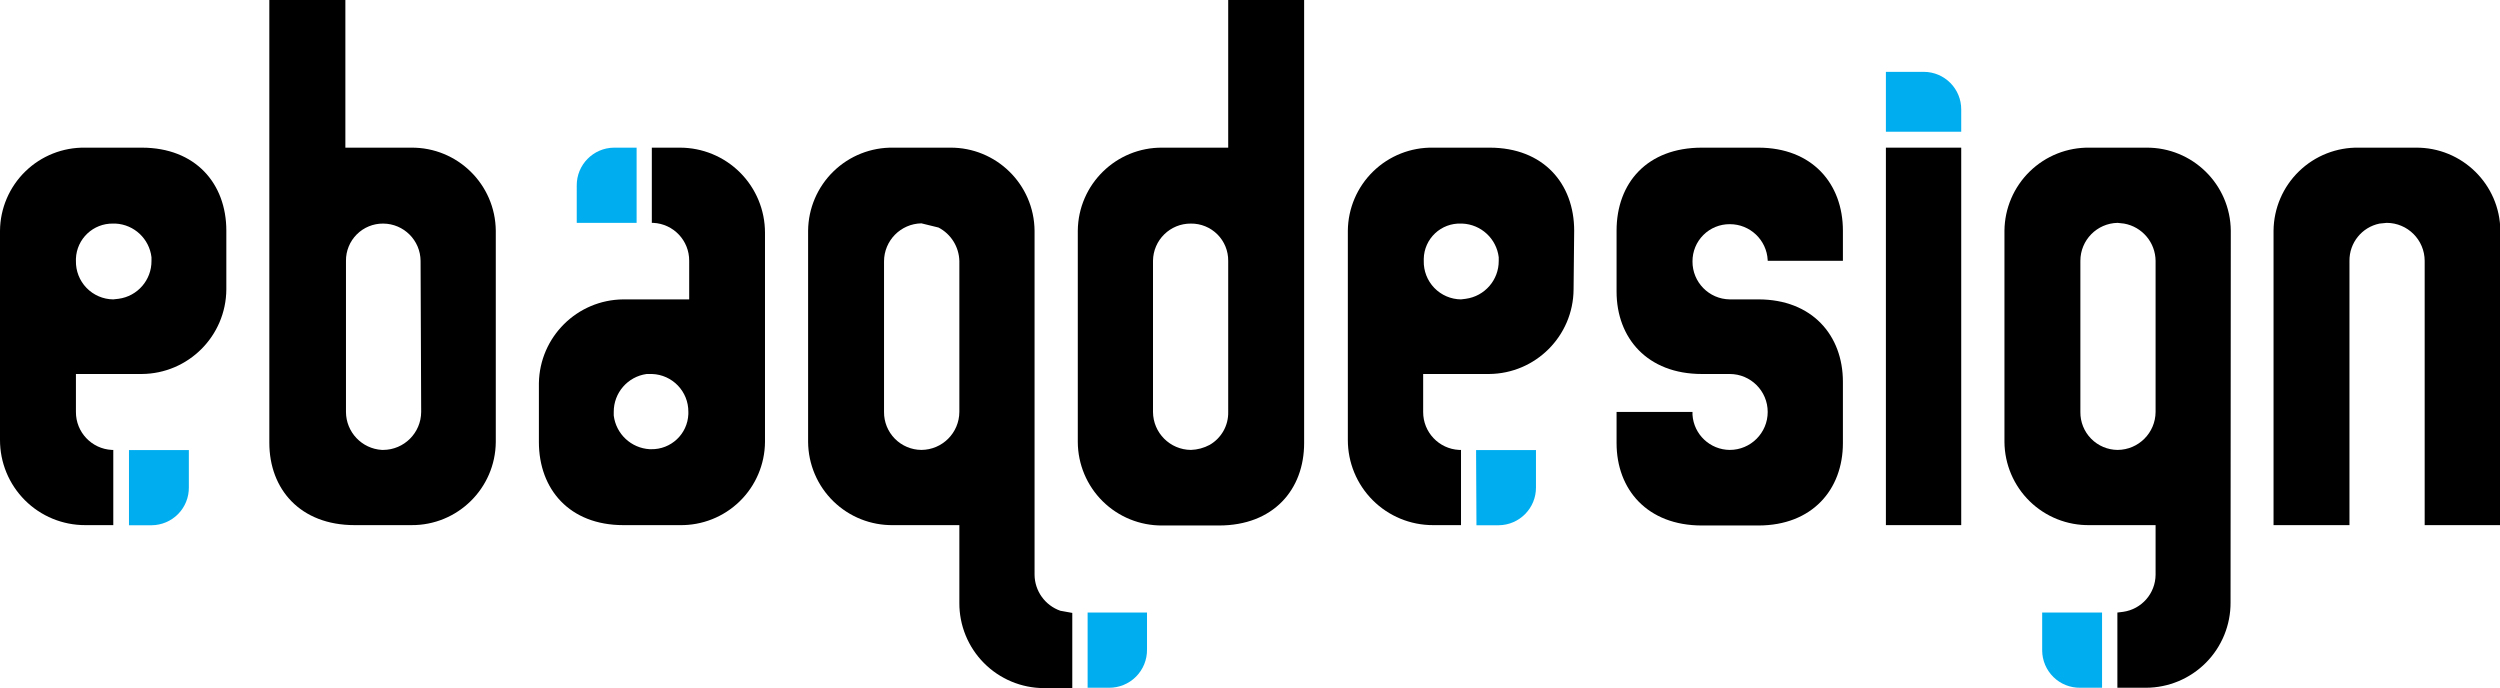
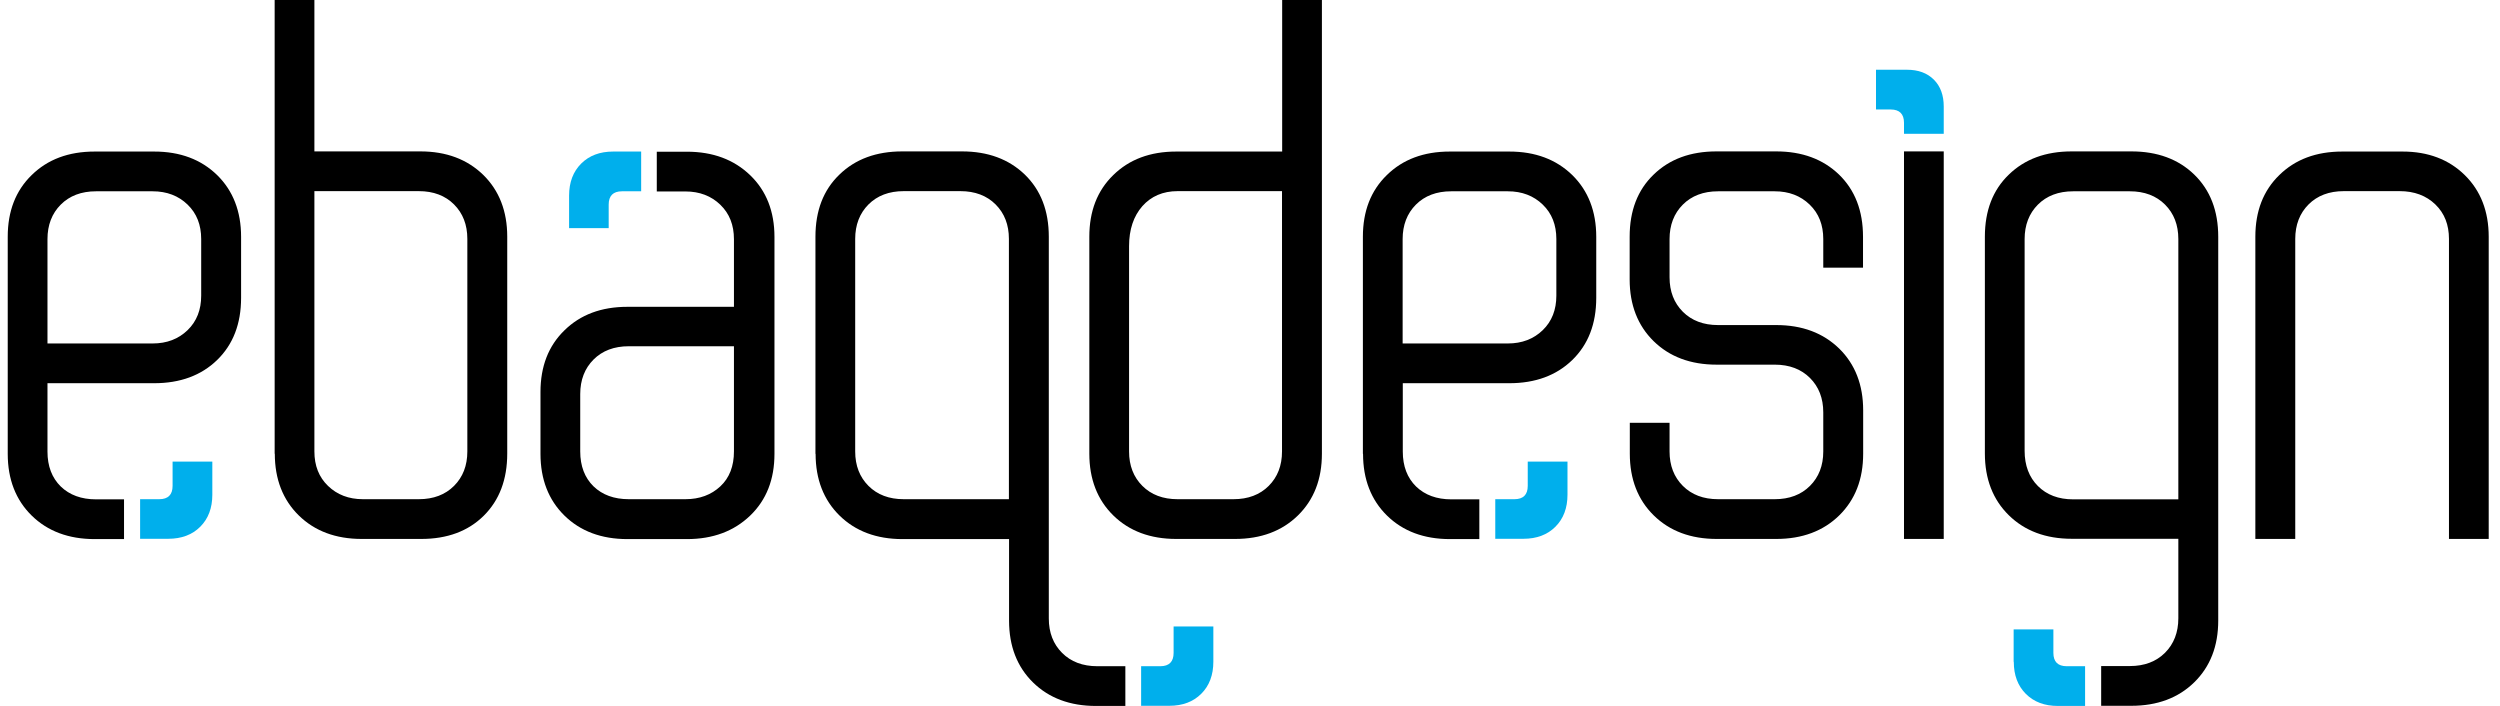
- <svg xmlns="http://www.w3.org/2000/svg" viewBox="0 0 208.76 57.43">
+ <svg xmlns="http://www.w3.org/2000/svg" id="Layer_1" version="1.1" viewBox="0 0 1616.6 456.5">
  <defs>
-     <style>.cls-1{fill:#00aeef;}</style>
+     <style>.st0{fill:#00afec}</style>
  </defs>
-   <g id="Logo_Artwork" data-name="Logo Artwork">
-     <path d="M18.9,24.17a7.11,7.11,0,0,1-7.06,7.06H6.34V34.4a3.16,3.16,0,0,0,3,3.17h.12v6.28H7.12A7.1,7.1,0,0,1,0,36.73V19.26a7,7,0,0,1,7.12-6.93h4.72c4.49,0,7.06,3,7.06,6.93Zm-9,.78a3.17,3.17,0,0,0,2.75-3.17v-.3a3.19,3.19,0,0,0-3-2.81H9.45A3.05,3.05,0,0,0,6.34,21.6v.18A3.15,3.15,0,0,0,9.45,25Z" />
-     <path d="M41.4,19.26V36.91a7,7,0,0,1-7.06,6.94H29.61c-4.54,0-7.12-3-7.12-6.88V0h6.35V12.33h5.5A7,7,0,0,1,41.4,19.26Zm-6.28,2.52A3.14,3.14,0,0,0,32,18.67a3.08,3.08,0,0,0-3.11,3.11V34.4a3.19,3.19,0,0,0,3,3.17H32a3.19,3.19,0,0,0,3.17-3.17Z" />
-     <path d="M45,36.91V32A7.11,7.11,0,0,1,52.05,25h5.5V21.78a3.15,3.15,0,0,0-3-3.17h-.12V12.33h2.33a7.1,7.1,0,0,1,7.12,7.11V36.91a7,7,0,0,1-7.12,6.94H52.05C47.56,43.85,45,40.86,45,36.91Zm9.45-5.68H54a3.18,3.18,0,0,0-2.75,3.17v.3a3.21,3.21,0,0,0,3,2.81h.12a3.05,3.05,0,0,0,3.11-2.93V34.4A3.14,3.14,0,0,0,54.44,31.23Z" />
-     <path d="M86.39,48a3.22,3.22,0,0,0,2.15,3l1,.18v6.28H87.17a7.08,7.08,0,0,1-7.06-7.12V43.85H74.6a7,7,0,0,1-7.12-6.94V19.26a7,7,0,0,1,7.12-6.93h4.73a7,7,0,0,1,7.06,6.93Zm-6.28-26.2A3.24,3.24,0,0,0,78.37,19l-1.43-.35a3.18,3.18,0,0,0-3.12,3.17V34.4a3.14,3.14,0,0,0,3.12,3.17,3.19,3.19,0,0,0,3.17-3.17Z" />
-     <path d="M102.56,12.33V0h6.34V37c0,3.89-2.57,6.88-7.11,6.88H97.06A7,7,0,0,1,90,36.91V19.26a7,7,0,0,1,7.06-6.93ZM96.28,34.4a3.19,3.19,0,0,0,3.17,3.17,3.56,3.56,0,0,0,1.56-.42,3.09,3.09,0,0,0,1.55-2.75V21.78a3.08,3.08,0,0,0-3.11-3.11,3.14,3.14,0,0,0-3.17,3.11Z" />
-     <path d="M131.4,24.17a7.11,7.11,0,0,1-7.06,7.06h-5.5V34.4a3.16,3.16,0,0,0,3,3.17H122v6.28h-2.33a7.1,7.1,0,0,1-7.12-7.12V19.26a7,7,0,0,1,7.12-6.93h4.72c4.49,0,7.06,3,7.06,6.93Zm-9,.78a3.18,3.18,0,0,0,2.75-3.17v-.3a3.2,3.2,0,0,0-3.05-2.81H122a3,3,0,0,0-3.11,2.93v.18A3.14,3.14,0,0,0,122,25Z" />
-     <path d="M153.89,37c0,3.89-2.57,6.88-7.06,6.88h-4.72c-4.55,0-7.12-3-7.12-6.88V34.4h6.34v.24a3.14,3.14,0,0,0,3.11,2.93,3.17,3.17,0,1,0,0-6.34h-2.33c-4.55,0-7.12-3-7.12-6.88V19.26c0-4,2.57-6.93,7.12-6.93h4.72c4.49,0,7.06,3,7.06,6.93v2.52h-6.28v-.06a3.16,3.16,0,0,0-3.17-3,3.09,3.09,0,0,0-3.11,3.11A3.15,3.15,0,0,0,144.44,25h2.39c4.49,0,7.06,3,7.06,6.88Z" />
-     <path d="M163.77,12.33V43.85h-6.29V12.33Z" />
-     <path d="M186.26,50.31a7.08,7.08,0,0,1-7.06,7.12h-2.39V51.15l.48-.06A3.15,3.15,0,0,0,180,48V43.85h-5.51a7,7,0,0,1-7.11-6.94V19.26a7,7,0,0,1,7.11-6.93h4.73a7,7,0,0,1,7.06,6.93ZM180,21.78a3.19,3.19,0,0,0-2.63-3.11l-.54-.06a3.17,3.17,0,0,0-3.11,3.17V34.4a3.13,3.13,0,0,0,3.11,3.17A3.19,3.19,0,0,0,180,34.4Z" />
-     <path d="M202.47,43.85V21.78a3.18,3.18,0,0,0-3.17-3.17l-.6.06a3.14,3.14,0,0,0-2.51,3.11V43.85h-6.34V19.26A7,7,0,0,1,197,12.33h4.73a7,7,0,0,1,7.06,6.93V43.85Z" />
-     <path class="cls-1" d="M10.77,38v-.42h5v3.11a3.13,3.13,0,0,1-3.11,3.17H10.77Z" />
-     <path class="cls-1" d="M53.13,12.33H51.27a3.14,3.14,0,0,0-3.11,3.17v3.11h5V12.33Z" />
-     <path class="cls-1" d="M91,51.15h4.78v3.11a3.15,3.15,0,0,1-3.17,3.17H90.82V51.15Z" />
-     <path class="cls-1" d="M123.26,38v-.42h5v3.11a3.14,3.14,0,0,1-3.11,3.17h-1.86Z" />
-     <path class="cls-1" d="M170.53,54.32V51.15h5v6.28H173.7A3.13,3.13,0,0,1,170.53,54.32Z" />
-     <path class="cls-1" d="M163.77,9.15V11h-6.29V6h3.18A3.13,3.13,0,0,1,163.77,9.15Z" />
-   </g>
+   <path d="M5 293.4V153.1c0-16.5 5.1-29.8 15.5-39.9C30.8 103.1 44.3 98 61.2 98h38.5c16.8 0 30.3 5.1 40.7 15.2 10.3 10.1 15.5 23.5 15.5 39.9v39.5c0 16.8-5.2 30.2-15.5 40.2-10.3 10-23.9 15-40.7 15h-69V292c0 9.5 2.9 17 8.6 22.6 5.7 5.5 13.3 8.3 22.8 8.3h18.1v25.7h-19c-16.8 0-30.4-5.1-40.7-15.2C10.2 323.3 5 309.9 5 293.5Zm25.7-71.3h68c9.2 0 16.7-2.9 22.6-8.6 5.9-5.7 8.8-13.2 8.8-22.3v-36.6c0-9.2-2.9-16.6-8.8-22.3-5.9-5.7-13.4-8.6-22.6-8.6H62.1c-9.5 0-17.1 2.9-22.8 8.6-5.7 5.7-8.6 13.2-8.6 22.3v67.5Zm146.9 71.3V0h25.7v97.9h68.5c16.8 0 30.3 5.1 40.7 15.2 10.3 10.1 15.5 23.5 15.5 39.9v140.3c0 16.8-5.1 30.2-15.2 40.2-10.1 10-23.6 15-40.4 15h-38.5c-16.8 0-30.4-5.1-40.7-15.2-10.3-10.1-15.5-23.5-15.5-39.9Zm25.7-1.5c0 9.2 2.9 16.6 8.8 22.3 5.9 5.7 13.4 8.6 22.6 8.6h36.1c9.5 0 17.1-2.9 22.8-8.6 5.7-5.7 8.6-13.1 8.6-22.3V154.5c0-9.2-2.9-16.6-8.6-22.3s-13.3-8.6-22.8-8.6h-67.5v168.3Zm146.2 1.5v-39.9c0-16.5 5.1-29.8 15.5-39.9 10.3-10.1 23.8-15.2 40.7-15.2h68.9v-43.7c0-9.2-2.9-16.6-8.8-22.3-5.9-5.7-13.4-8.6-22.6-8.6h-18.5V98.1h19.5c16.8 0 30.4 5.1 40.9 15.2s15.7 23.5 15.7 39.9v140.3c0 16.5-5.2 29.8-15.7 39.9-10.5 10.1-24.1 15.2-40.9 15.2h-38.5c-16.8 0-30.4-5.1-40.7-15.2-10.3-10.1-15.5-23.5-15.5-39.9Zm25.7-1.5c0 9.5 2.9 17 8.6 22.6 5.7 5.5 13.3 8.3 22.8 8.3h36.6c9.2 0 16.7-2.8 22.6-8.3 5.9-5.5 8.8-13.1 8.8-22.6v-68h-68c-9.5 0-17.1 2.9-22.8 8.6-5.7 5.7-8.6 13.2-8.6 22.3v37.1Zm152.1 1.5V153.1c0-16.8 5.1-30.2 15.5-40.2 10.3-10 23.8-15 40.7-15H622c16.8 0 30.3 5 40.7 15 10.3 10 15.5 23.4 15.5 40.2v246.8c0 9.2 2.9 16.6 8.6 22.3 5.7 5.7 13.3 8.6 22.8 8.6h18.1v25.7h-19c-16.8 0-30.4-5.1-40.7-15.2-10.3-10.1-15.5-23.5-15.5-39.9v-52.8h-68.9c-16.8 0-30.4-5.1-40.7-15.2-10.3-10.1-15.5-23.5-15.5-39.9Zm25.7-1.5c0 9.2 2.9 16.6 8.6 22.3 5.7 5.7 13.3 8.6 22.8 8.6h68V154.5c0-9.2-2.9-16.6-8.6-22.3-5.7-5.7-13.3-8.6-22.8-8.6h-36.6c-9.5 0-17.1 2.9-22.8 8.6-5.7 5.7-8.6 13.2-8.6 22.3v137.4Z" />
+   <path d="M737.9 456.5v-25.7h12.4c5.7 0 8.6-2.9 8.6-8.6v-17.1h25.7v22.8c0 8.6-2.6 15.5-7.8 20.7-5.2 5.2-12.1 7.8-20.7 7.8H738ZM368 147.4v-20.9c0-8.6 2.6-15.5 7.8-20.7 5.2-5.2 12.1-7.8 20.7-7.8h18.1v25.7h-12.4c-5.7 0-8.6 2.9-8.6 8.6v15.2h-25.7ZM90.6 348.5v-25.7H103c5.7 0 8.6-2.9 8.6-8.6v-15.7h25.7v21.4c0 8.6-2.6 15.5-7.8 20.7-5.2 5.2-12.1 7.8-20.7 7.8H90.7Z" class="st0" />
+   <path d="M704.4 293.4V153.1c0-16.5 5.1-29.8 15.5-39.9 10.3-10.1 23.8-15.2 40.7-15.2h68.5V0h25.7v293.4c0 16.5-5.2 29.8-15.5 39.9-10.3 10.1-23.9 15.2-40.7 15.2h-38c-16.8 0-30.4-5.1-40.7-15.2-10.3-10.1-15.5-23.5-15.5-39.9Zm25.7-1.5c0 9.2 2.9 16.6 8.6 22.3 5.7 5.7 13.3 8.6 22.8 8.6h36.1c9.5 0 17.1-2.9 22.8-8.6 5.7-5.7 8.6-13.1 8.6-22.3V123.6h-67.5c-9.5 0-17.1 3.3-22.8 9.7-5.7 6.5-8.6 15.1-8.6 25.9v132.7Zm151.2 1.5V153.1c0-16.5 5.1-29.8 15.5-39.9 10.3-10.1 23.8-15.2 40.7-15.2H976c16.8 0 30.3 5.1 40.7 15.2 10.3 10.1 15.5 23.5 15.5 39.9v39.5c0 16.8-5.2 30.2-15.5 40.2-10.3 10-23.9 15-40.7 15h-68.9V292c0 9.5 2.9 17 8.6 22.6 5.7 5.5 13.3 8.3 22.8 8.3h18.1v25.7h-19c-16.8 0-30.4-5.1-40.7-15.2-10.3-10.1-15.5-23.5-15.5-39.9Zm25.7-71.3h68c9.2 0 16.7-2.9 22.6-8.6 5.9-5.7 8.8-13.2 8.8-22.3v-36.6c0-9.2-2.9-16.6-8.8-22.3-5.9-5.7-13.4-8.6-22.6-8.6h-36.6c-9.5 0-17.1 2.9-22.8 8.6-5.7 5.7-8.6 13.2-8.6 22.3v67.5Zm146.9 71.3v-20h25.7v18.5c0 9.2 2.9 16.6 8.6 22.3 5.7 5.7 13.3 8.6 22.8 8.6h36.6c9.5 0 17.1-2.9 22.8-8.6 5.7-5.7 8.6-13.1 8.6-22.3v-25.2c0-9.2-2.9-16.6-8.6-22.3-5.7-5.7-13.3-8.6-22.8-8.6H1110c-16.8 0-30.4-5.1-40.7-15.2-10.3-10.1-15.5-23.5-15.5-39.9v-27.6c0-16.8 5.1-30.2 15.5-40.2 10.3-10 23.8-15 40.7-15h38.5c16.8 0 30.3 5 40.7 15 10.3 10 15.5 23.4 15.5 40.2v20H1179v-18.5c0-9.2-2.9-16.6-8.8-22.3-5.9-5.7-13.4-8.6-22.6-8.6H1111c-9.5 0-17.1 2.9-22.8 8.6-5.7 5.7-8.6 13.2-8.6 22.3v24.7c0 9.2 2.9 16.6 8.6 22.3s13.3 8.6 22.8 8.6h37.6c16.8 0 30.3 5.1 40.7 15.2 10.3 10.1 15.5 23.5 15.5 39.9v28.1c0 16.5-5.2 29.8-15.5 39.9-10.3 10.1-23.9 15.2-40.7 15.2h-38.5c-16.8 0-30.4-5.1-40.7-15.2-10.3-10.1-15.5-23.5-15.5-39.9Zm177.3 55.1V97.9h25.7v250.6h-25.7Zm52.3-55.1V153.1c0-16.8 5.1-30.2 15.5-40.2 10.3-10 23.8-15 40.7-15h38.5c16.8 0 30.4 5 40.7 15 10.3 10 15.5 23.4 15.5 40.2v248.2c0 16.5-5.2 29.8-15.5 39.9-10.3 10.1-23.9 15.2-40.7 15.2h-19.5v-25.7h18.5c9.5 0 17.1-2.9 22.8-8.6 5.7-5.7 8.6-13.2 8.6-22.3v-51.4h-68.9c-16.8 0-30.4-5.1-40.7-15.2-10.3-10.1-15.5-23.5-15.5-39.9Zm25.7-1.9c0 9.5 2.9 17.1 8.6 22.8 5.7 5.7 13.3 8.6 22.8 8.6h68V154.6c0-9.2-2.9-16.6-8.6-22.3-5.7-5.7-13.3-8.6-22.8-8.6h-36.6c-9.5 0-17.1 2.9-22.8 8.6-5.7 5.7-8.6 13.2-8.6 22.3v136.9Zm149.2 57V153.1c0-16.5 5.1-29.8 15.5-39.9 10.3-10.1 23.8-15.2 40.7-15.2h39c16.5 0 29.9 5.1 40.2 15.2 10.3 10.1 15.5 23.5 15.5 39.9v195.4h-25.7v-194c0-9.2-2.9-16.6-8.8-22.3-5.9-5.7-13.6-8.6-23.1-8.6h-36.1c-9.5 0-17.1 2.9-22.8 8.6-5.7 5.7-8.6 13.2-8.6 22.3v194h-25.7Z" />
+   <path d="M1302.1 427.9V407h25.7v15.2c0 5.7 2.9 8.6 8.6 8.6h11.9v25.7h-17.6c-8.6 0-15.5-2.6-20.7-7.8-5.2-5.2-7.8-12.1-7.8-20.7Zm-70.9-341.4v-7.1c0-5.7-2.9-8.6-8.6-8.6h-9.5V45.1h20c7.3 0 13.1 2.1 17.4 6.4s6.4 10.1 6.4 17.4v17.6h-25.7Zm-264.3 262v-25.7h12.4c5.7 0 8.6-2.9 8.6-8.6v-15.7h25.7v21.4c0 8.6-2.6 15.5-7.8 20.7-5.2 5.2-12.1 7.8-20.7 7.8H967Z" class="st0" />
</svg>
